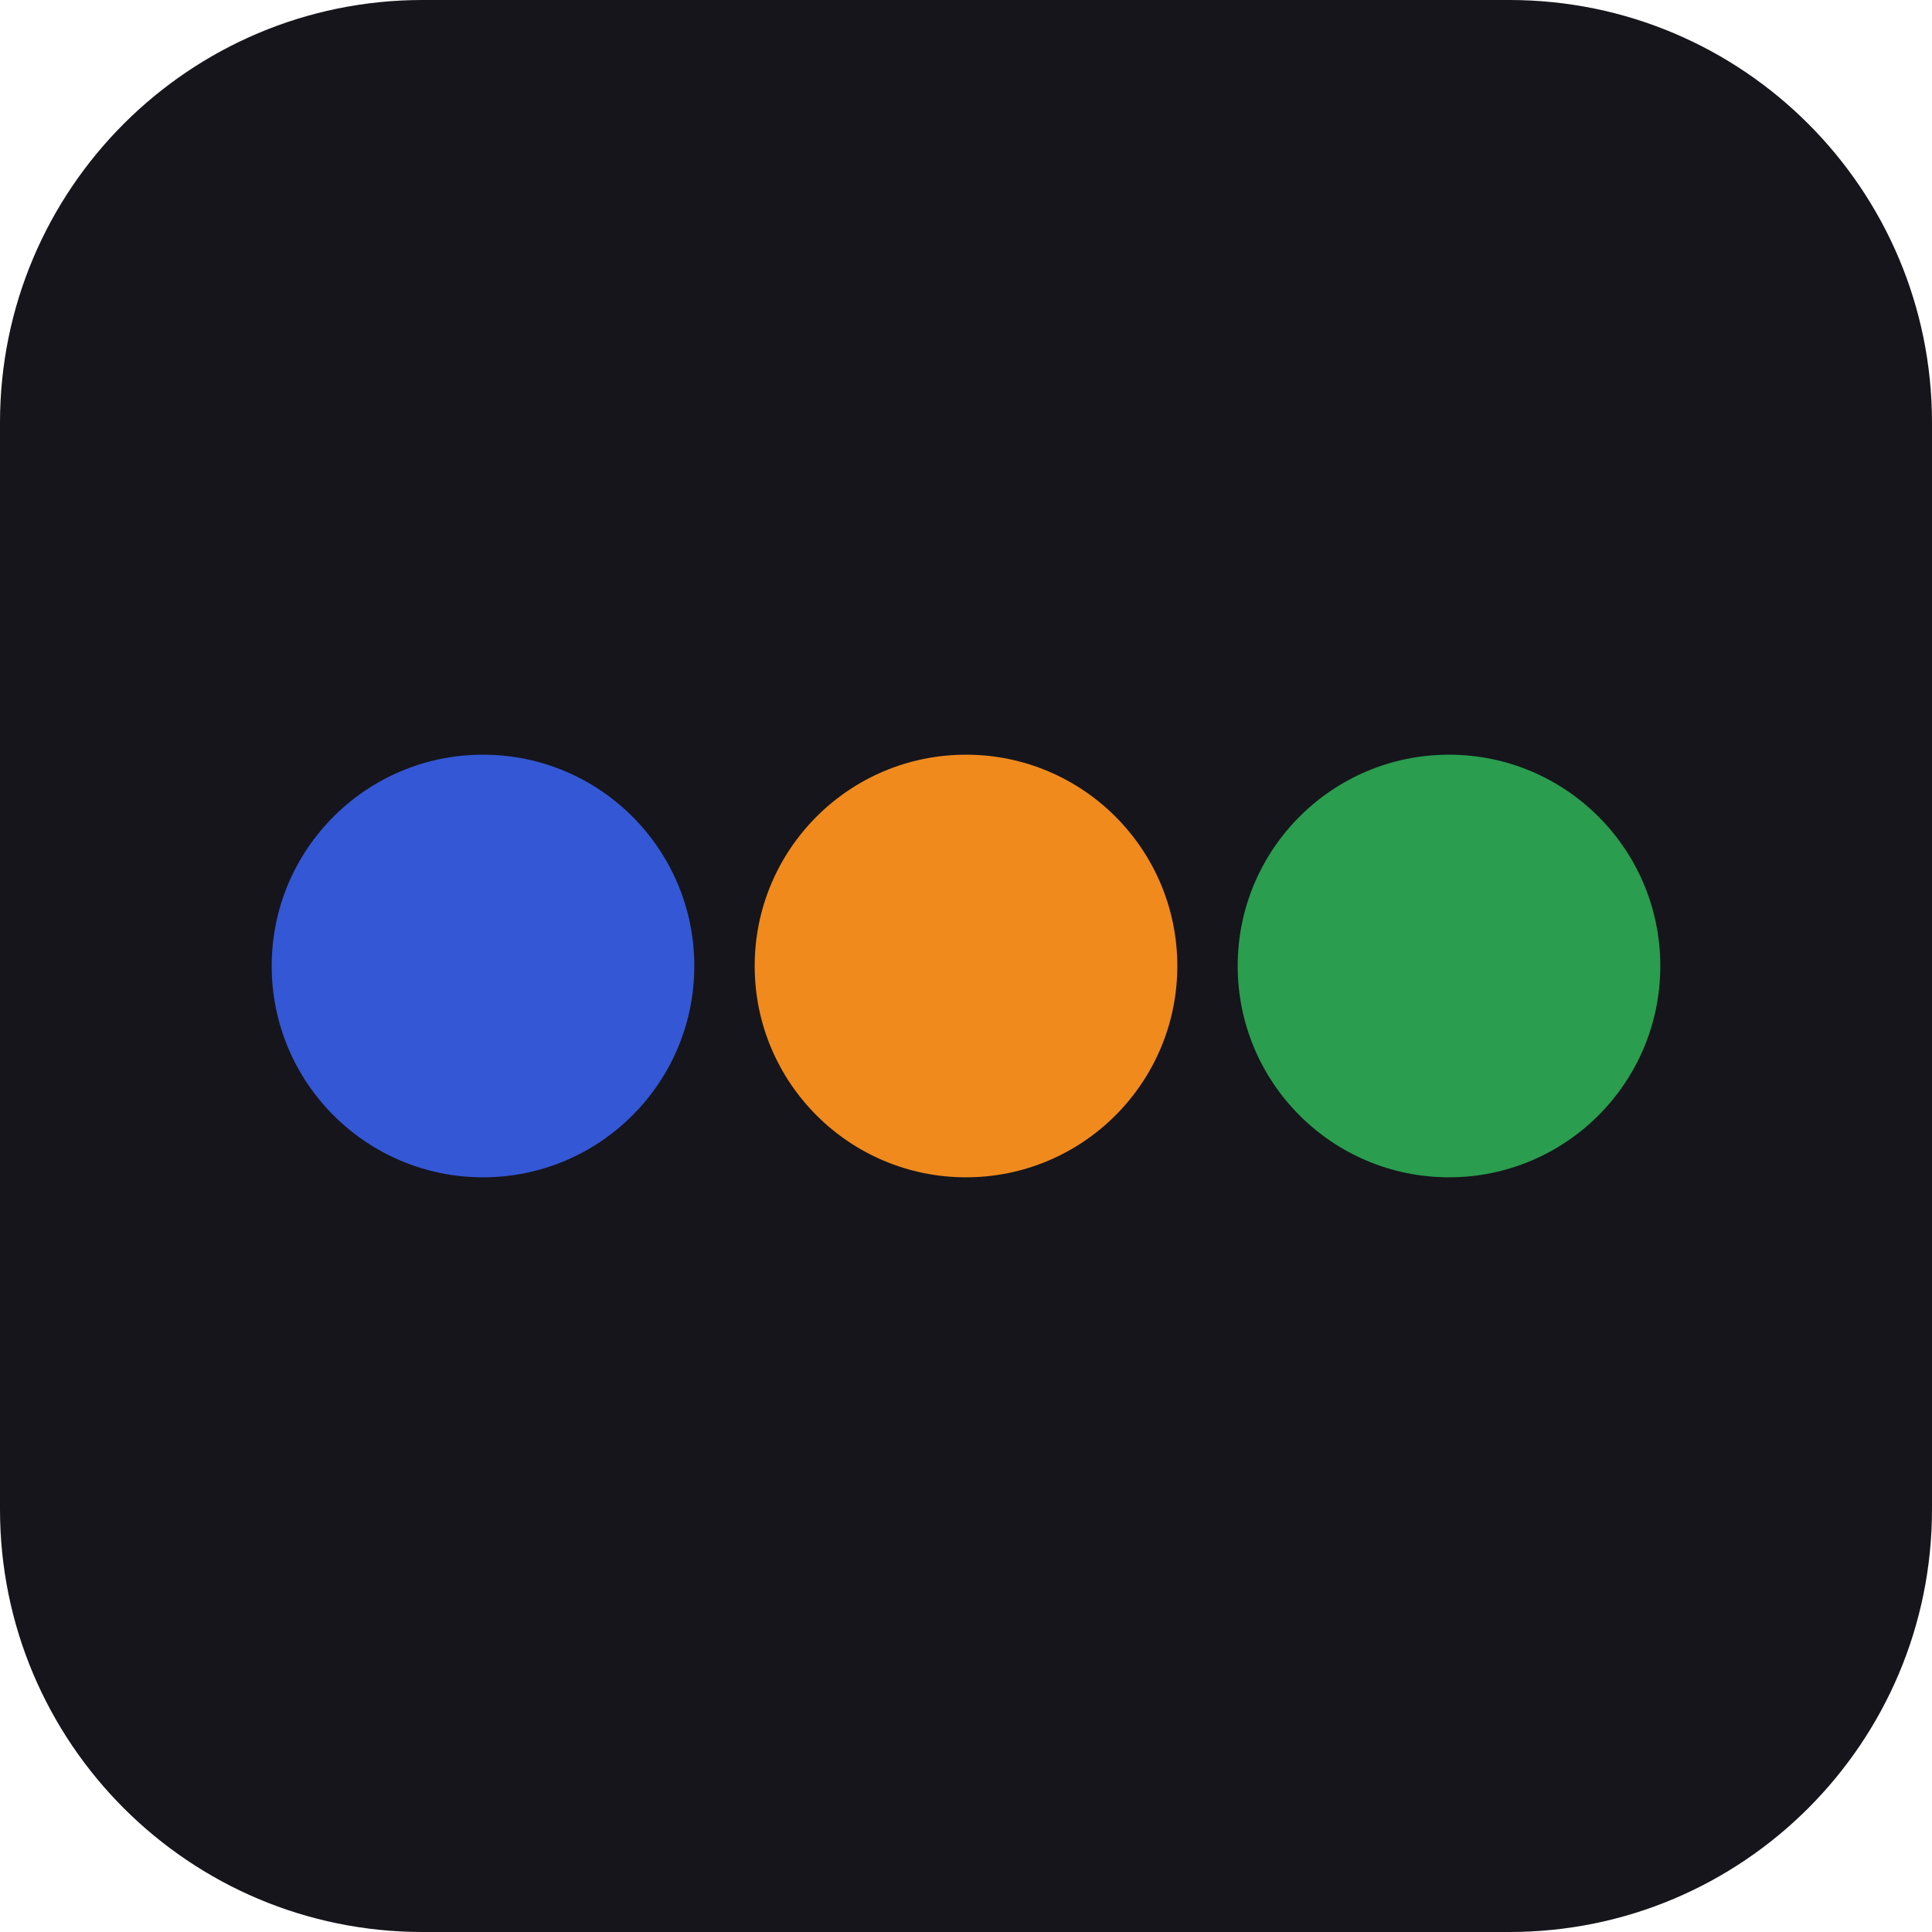
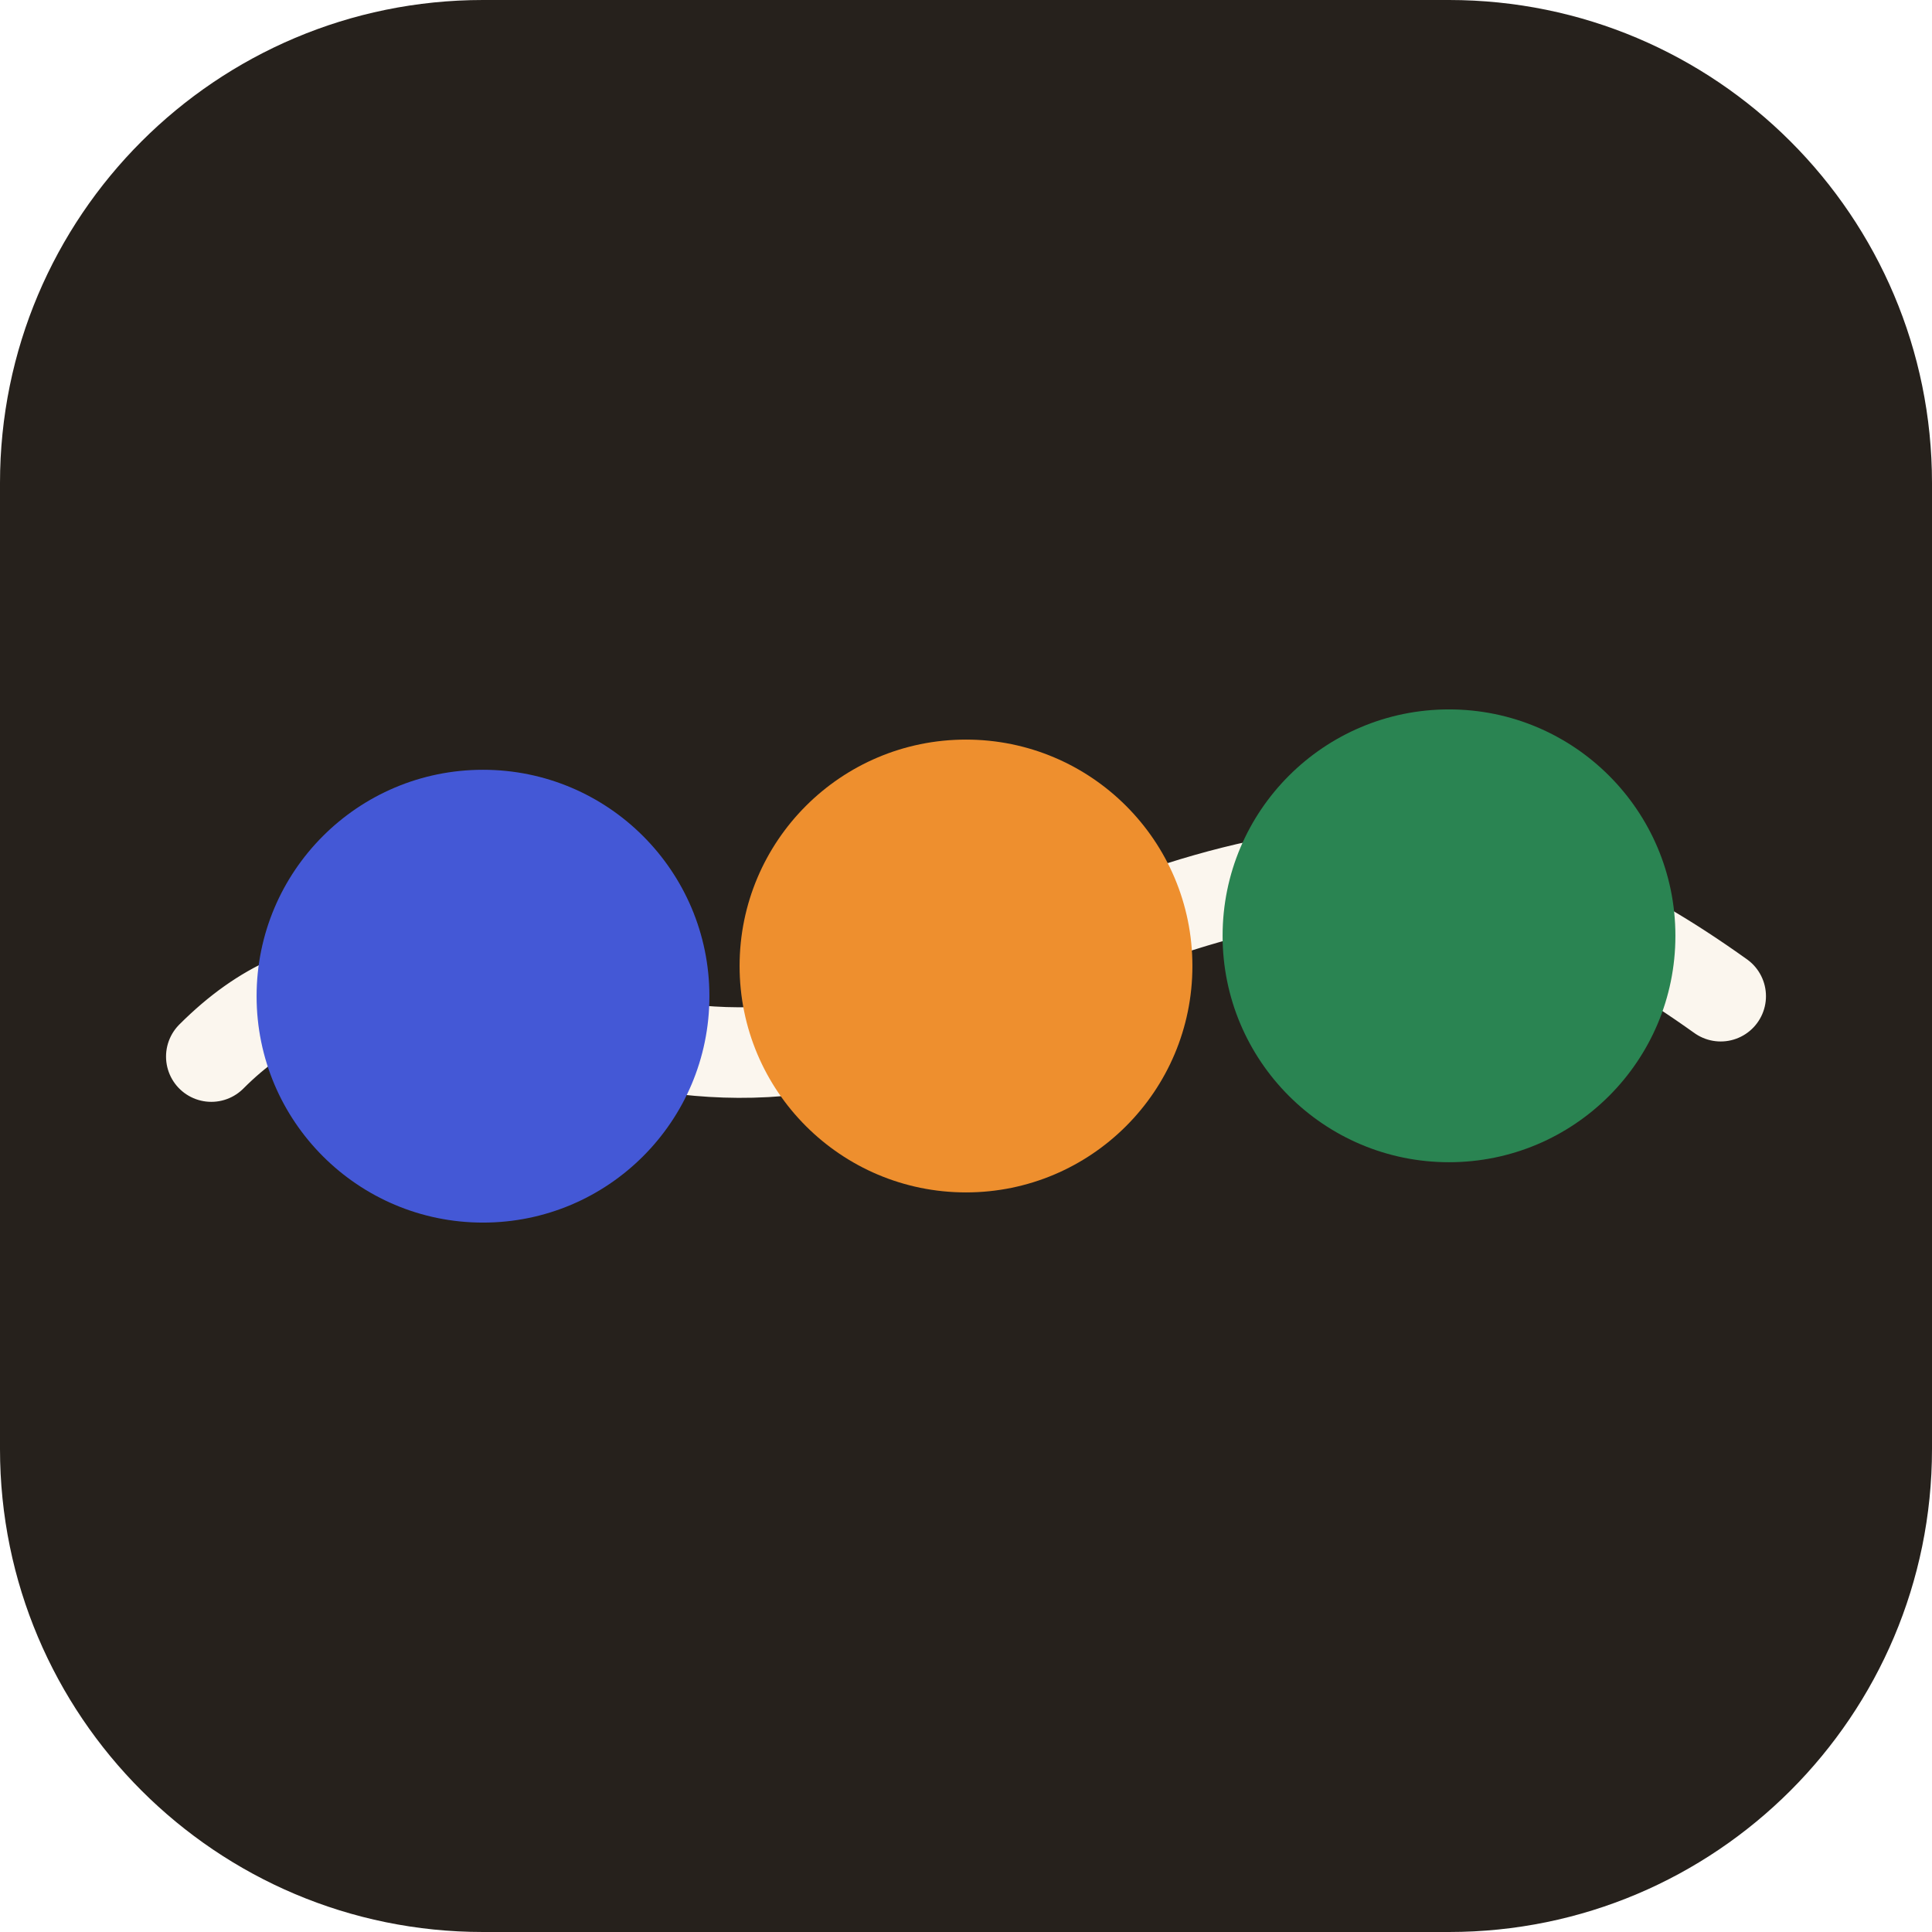
<svg xmlns="http://www.w3.org/2000/svg" viewBox="0 0 64 64">
-   <rect width="64" height="64" rx="14" fill="#15151b" />
-   <circle cx="16" cy="32" r="7" fill="#3457d5" />
-   <circle cx="32" cy="32" r="7" fill="#f08a1d" />
-   <circle cx="48" cy="32" r="7" fill="#2a9d4f" />
+   <rect width="64" height="64" rx="16" fill="#26211c" />
+   <path d="M7 35c7-7 13 4 25-2s18-5 25 0" fill="none" stroke="#fbf6ee" stroke-width="3" stroke-linecap="round" />
+   <circle cx="16" cy="33" r="7.5" fill="#4458d6" />
+   <circle cx="32" cy="32" r="7.5" fill="#ee8f2e" />
+   <circle cx="48" cy="31" r="7.5" fill="#2a8452" />
</svg>
